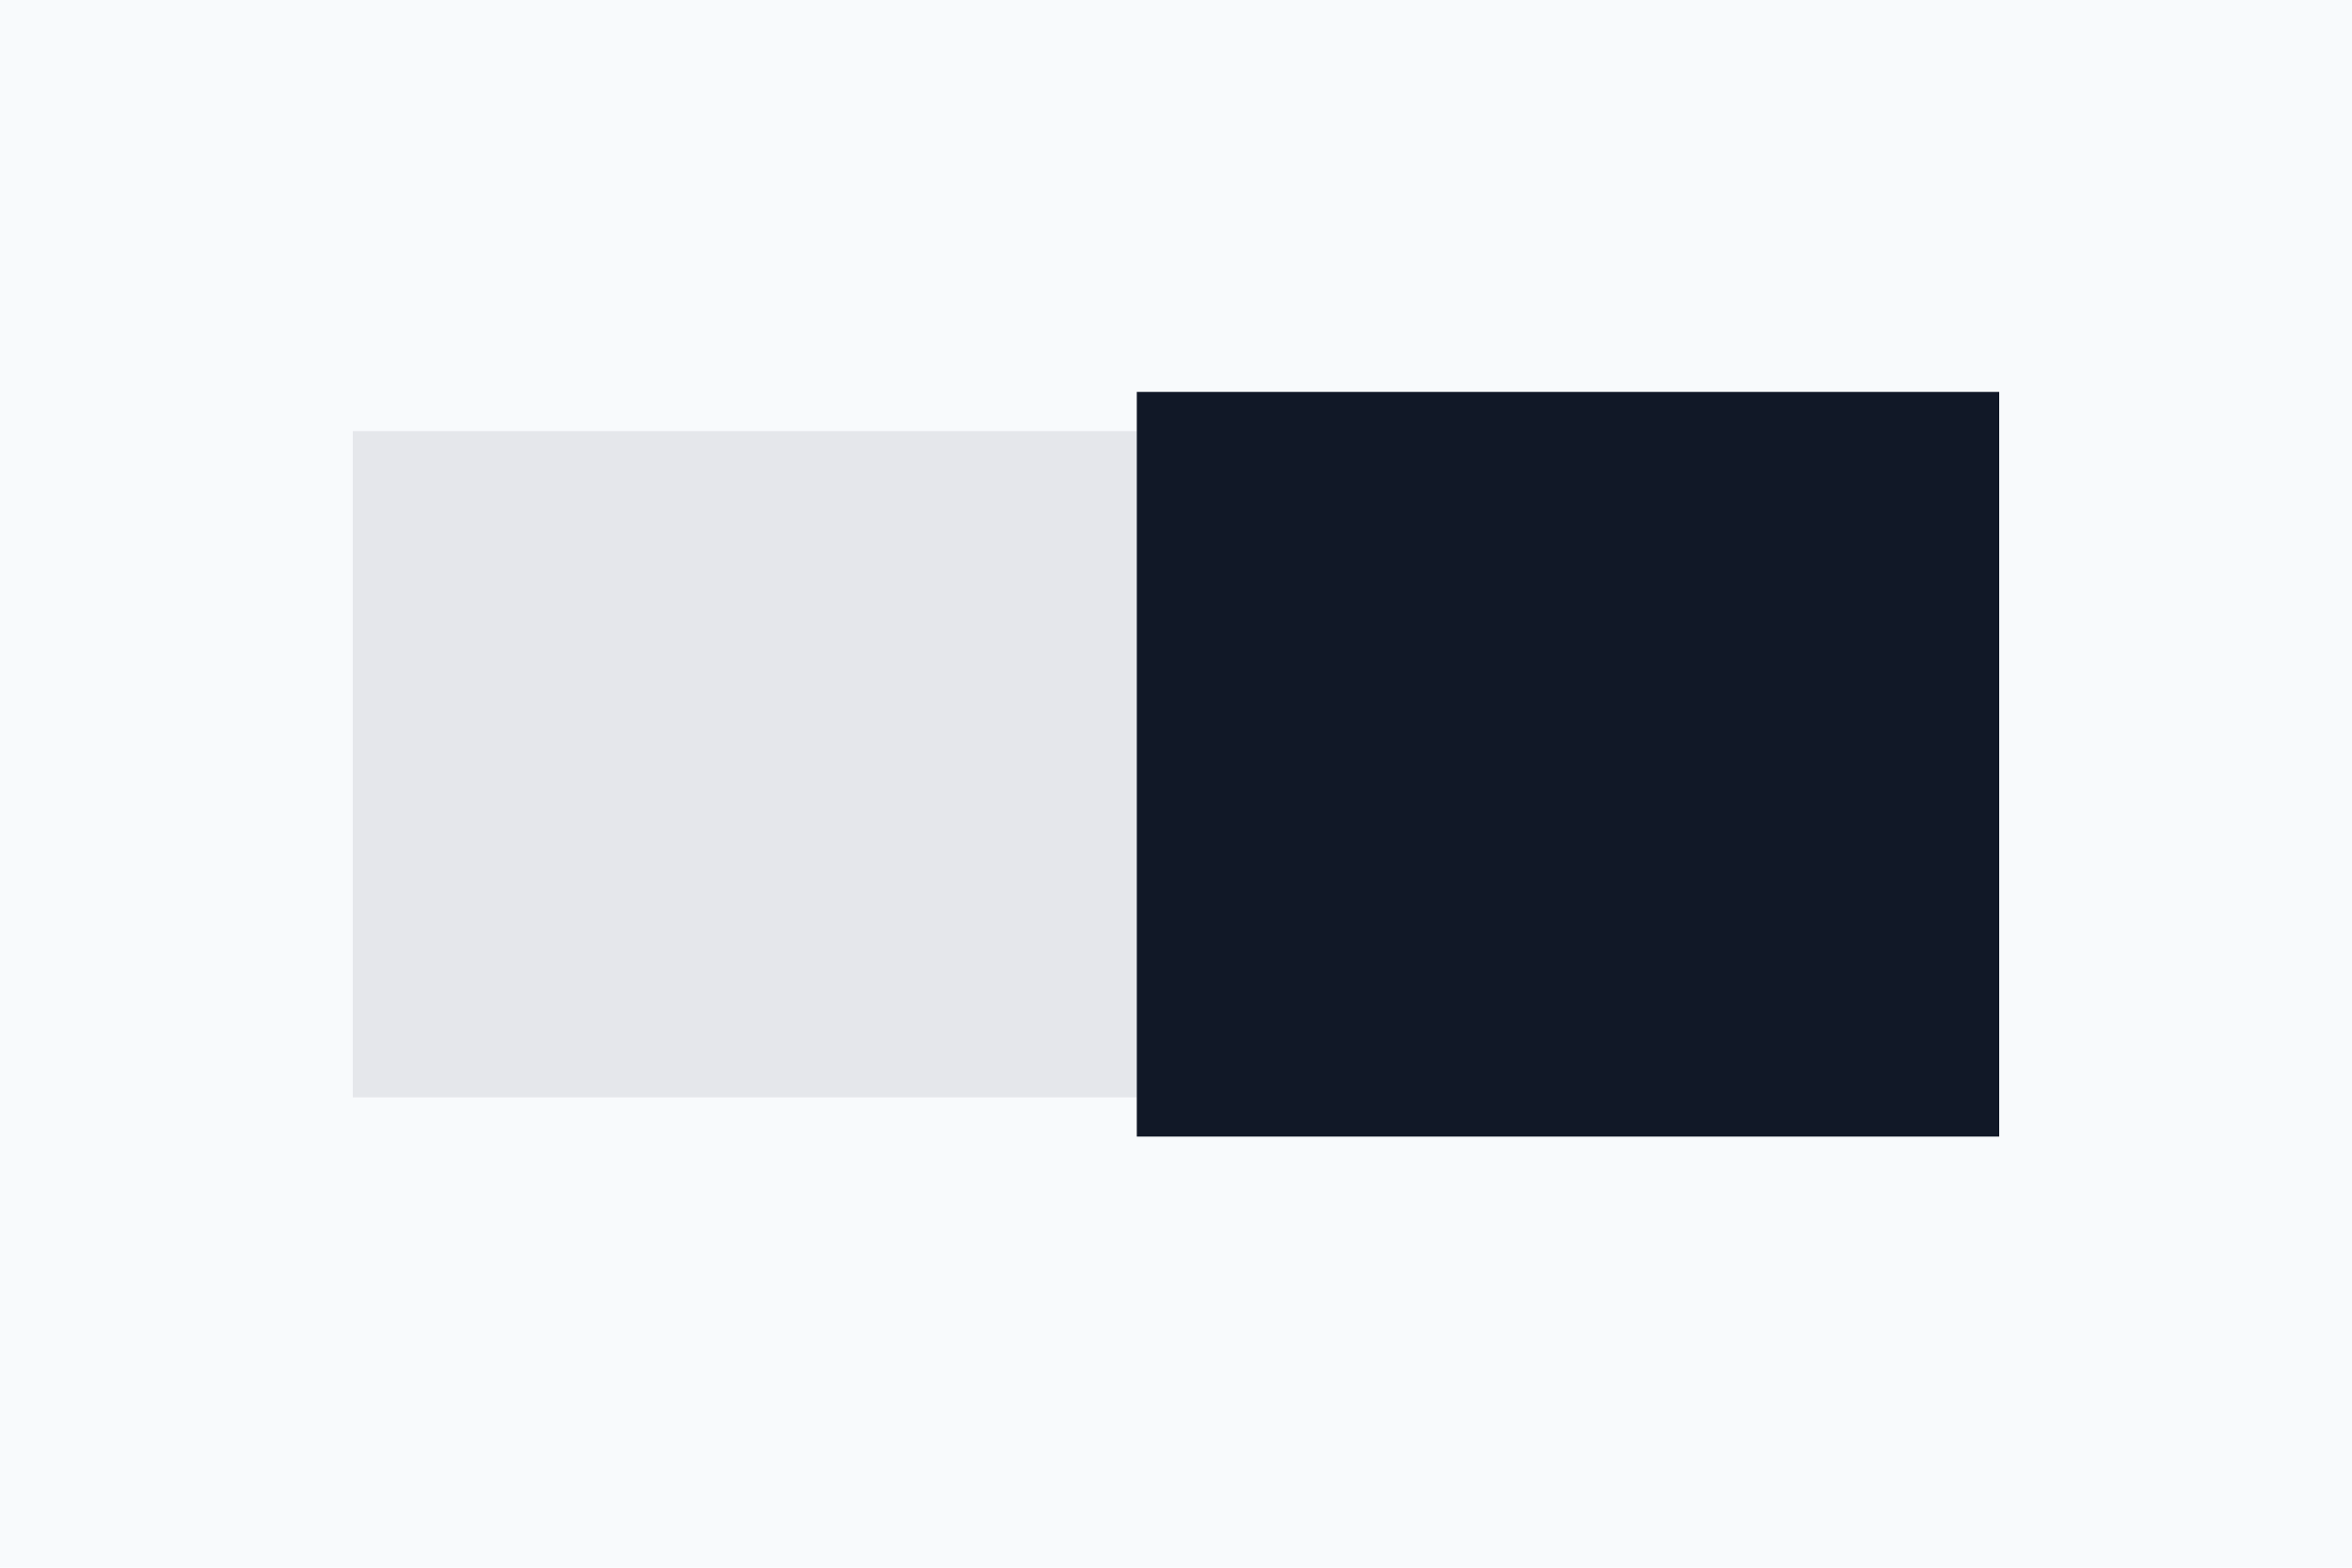
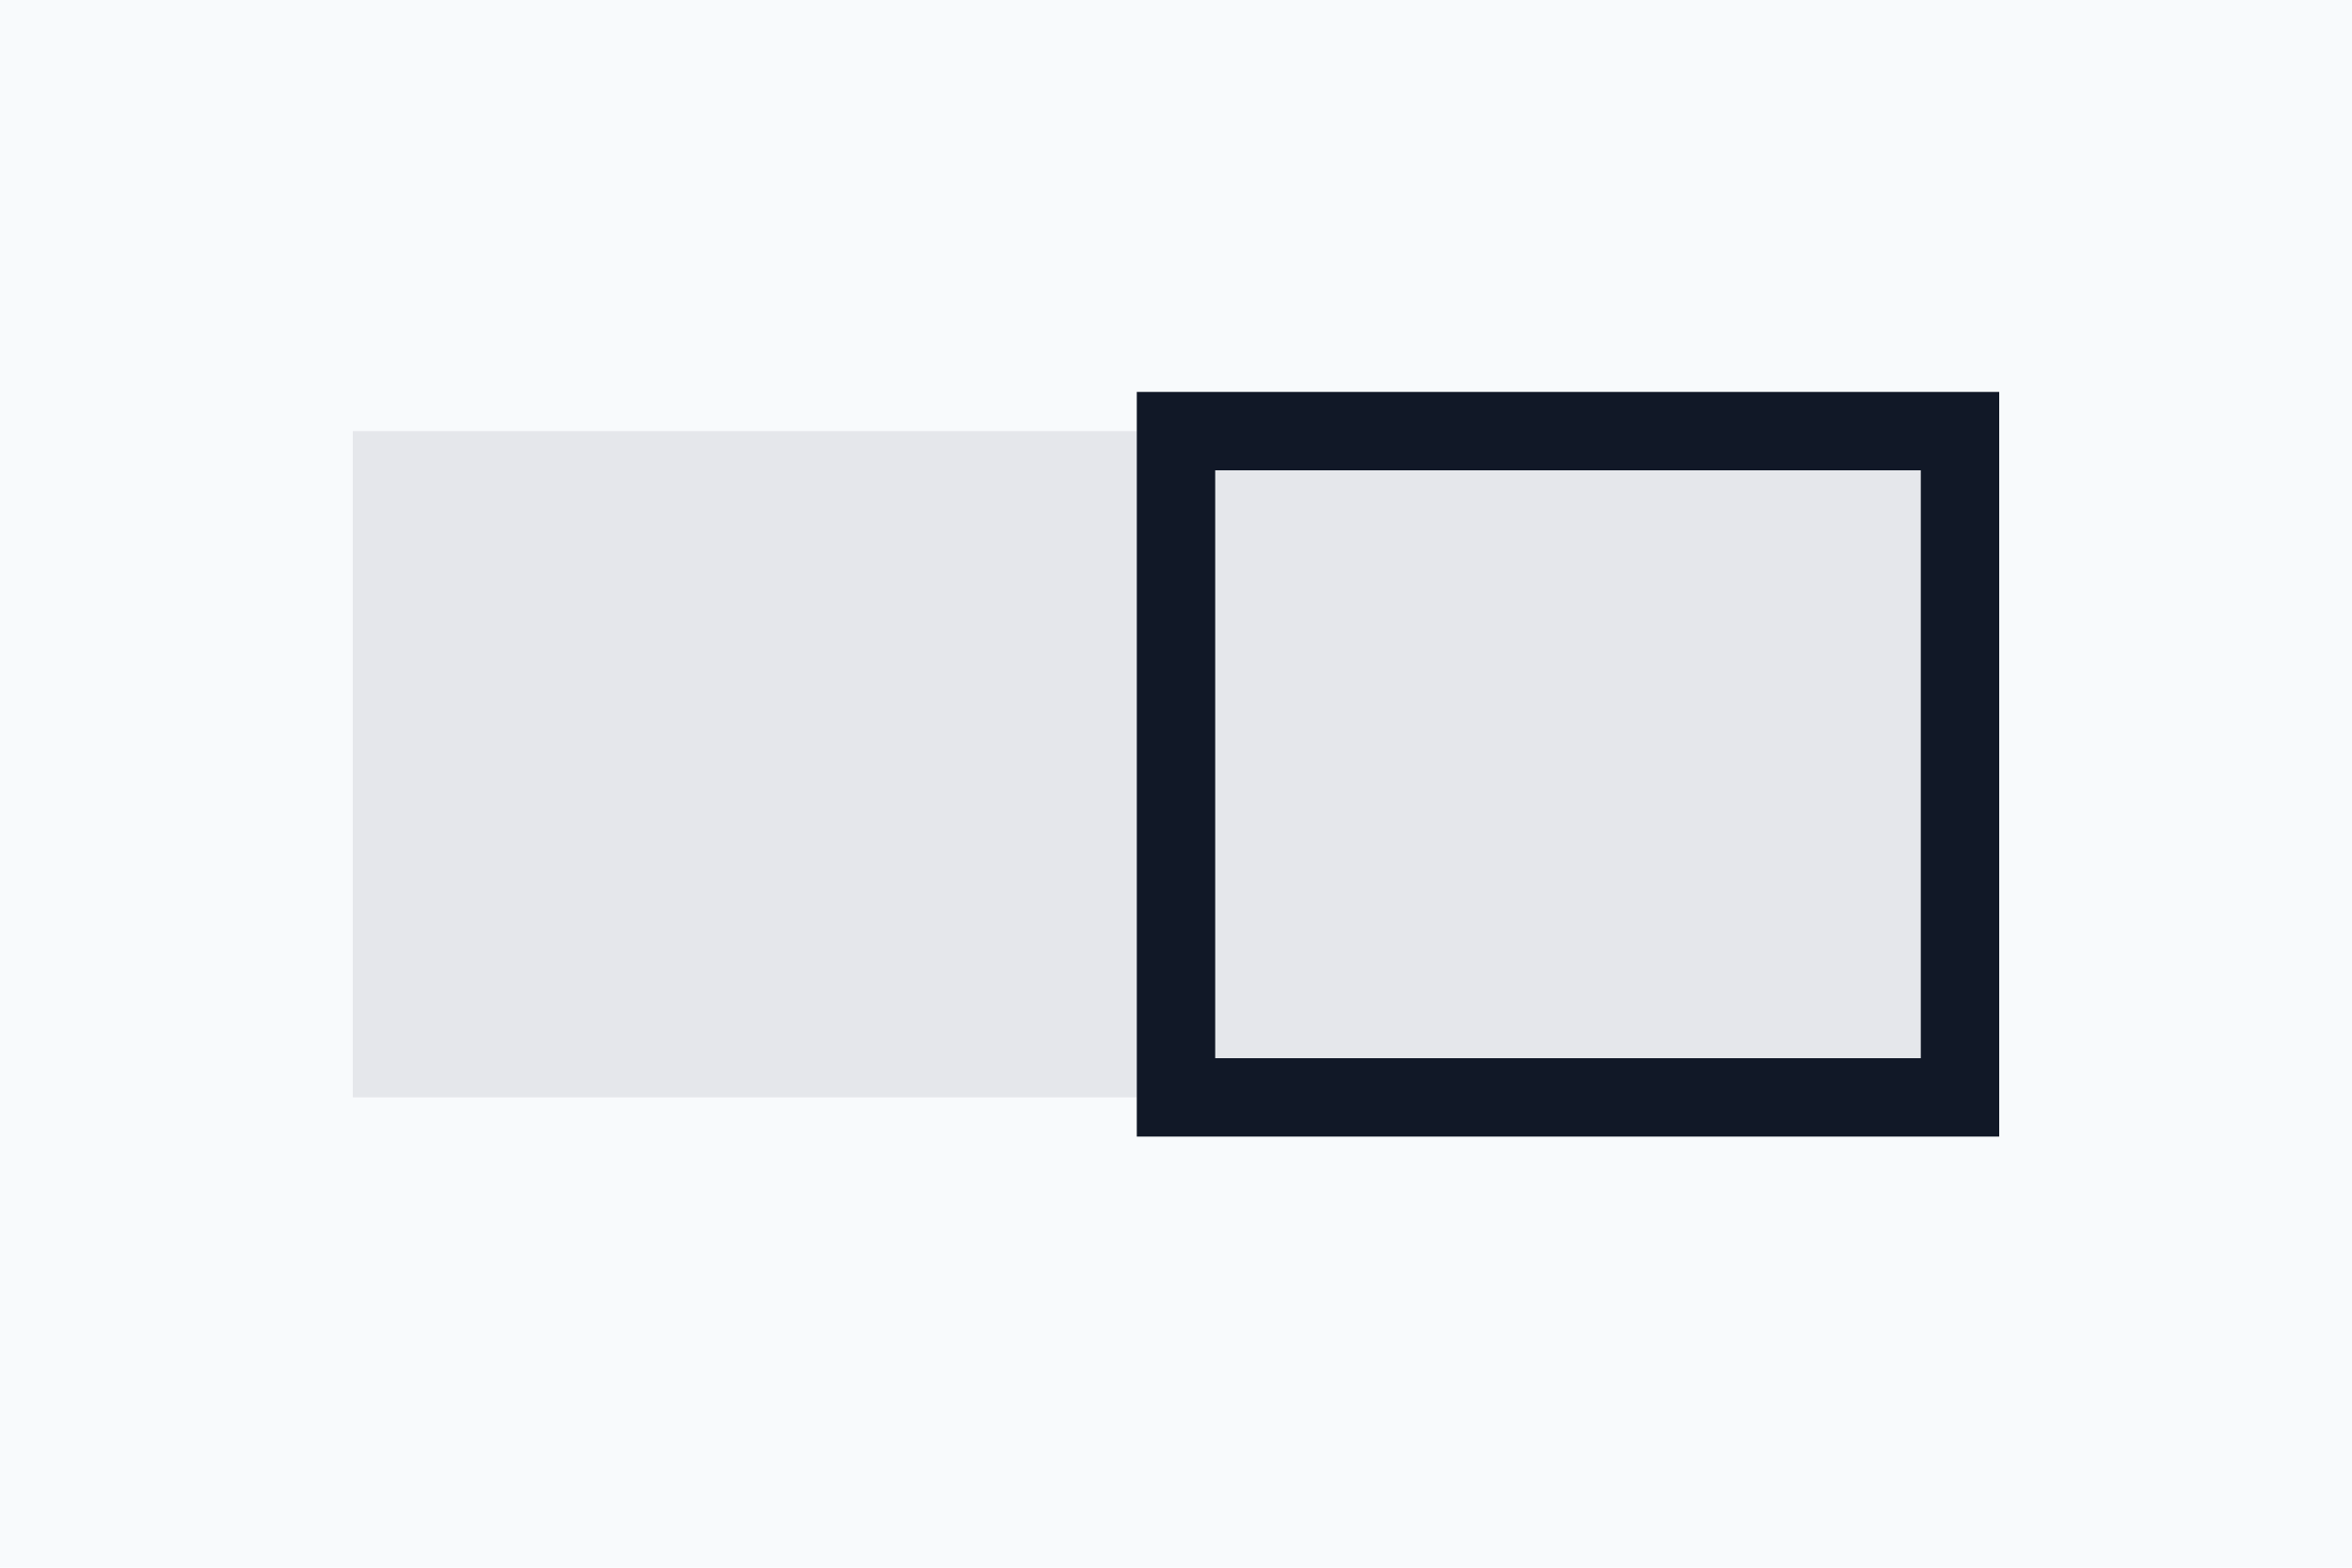
<svg xmlns="http://www.w3.org/2000/svg" viewBox="0 0 120 80">
  <rect width="120" height="80" fill="#f8fafc" />
  <rect x="18" y="22" width="40" height="34" fill="#e5e7eb" />
-   <rect x="18" y="22" width="40" height="34" transform="translate(42 0)" fill="#111827" stroke="#111827" stroke-width="4" />
+   <rect x="18" y="22" width="40" height="34" transform="translate(42 0)" fill="#e5e7eb" stroke="#111827" stroke-width="4" />
</svg>
